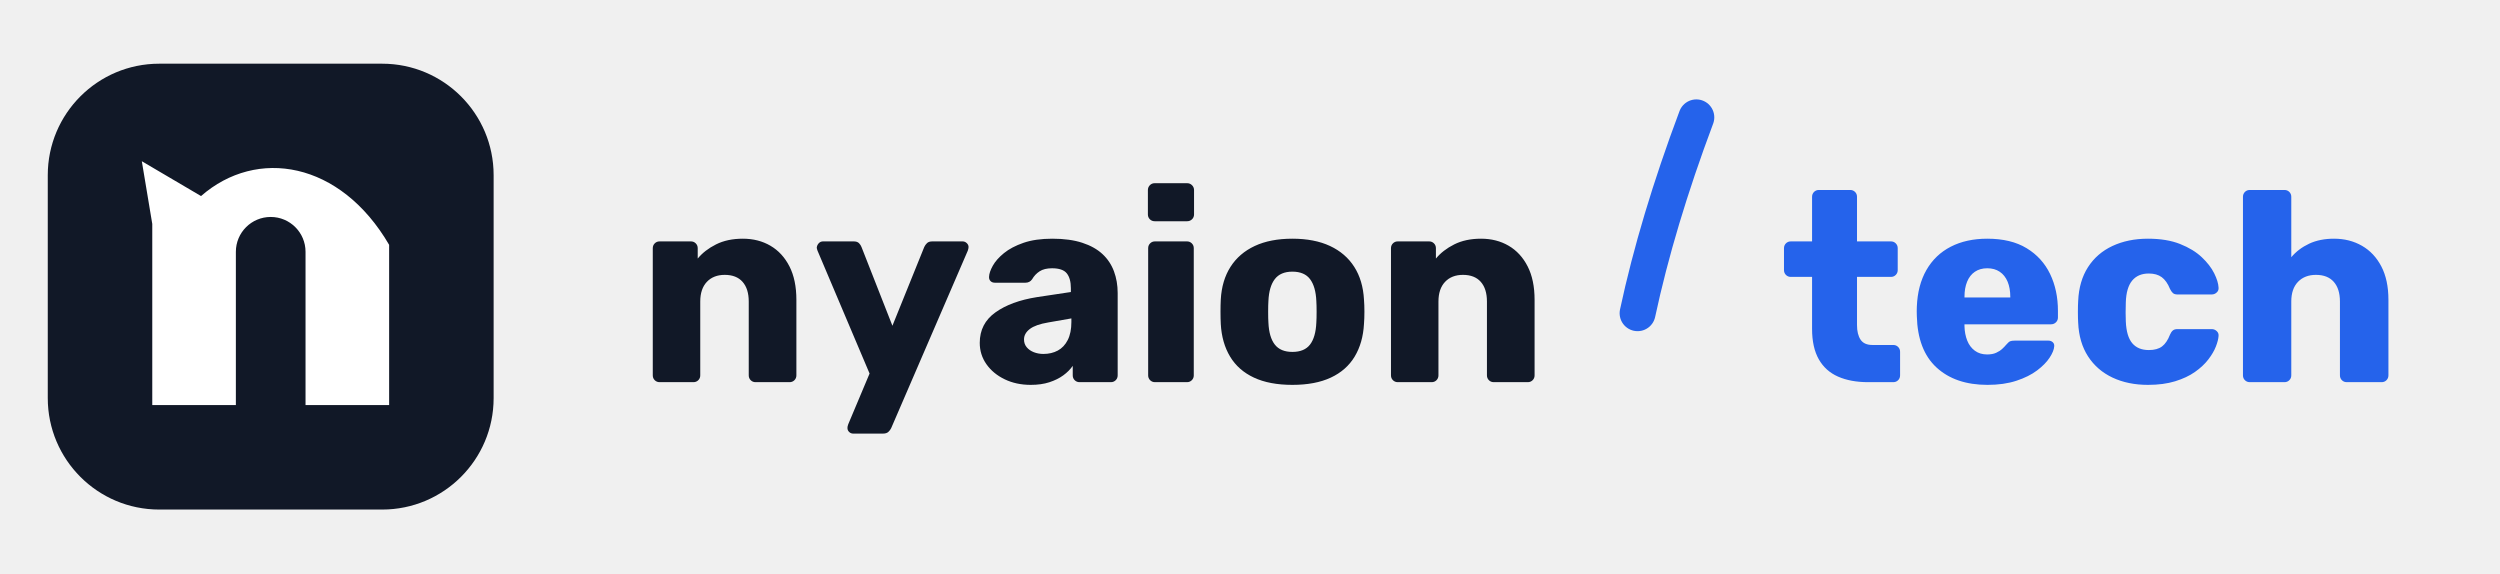
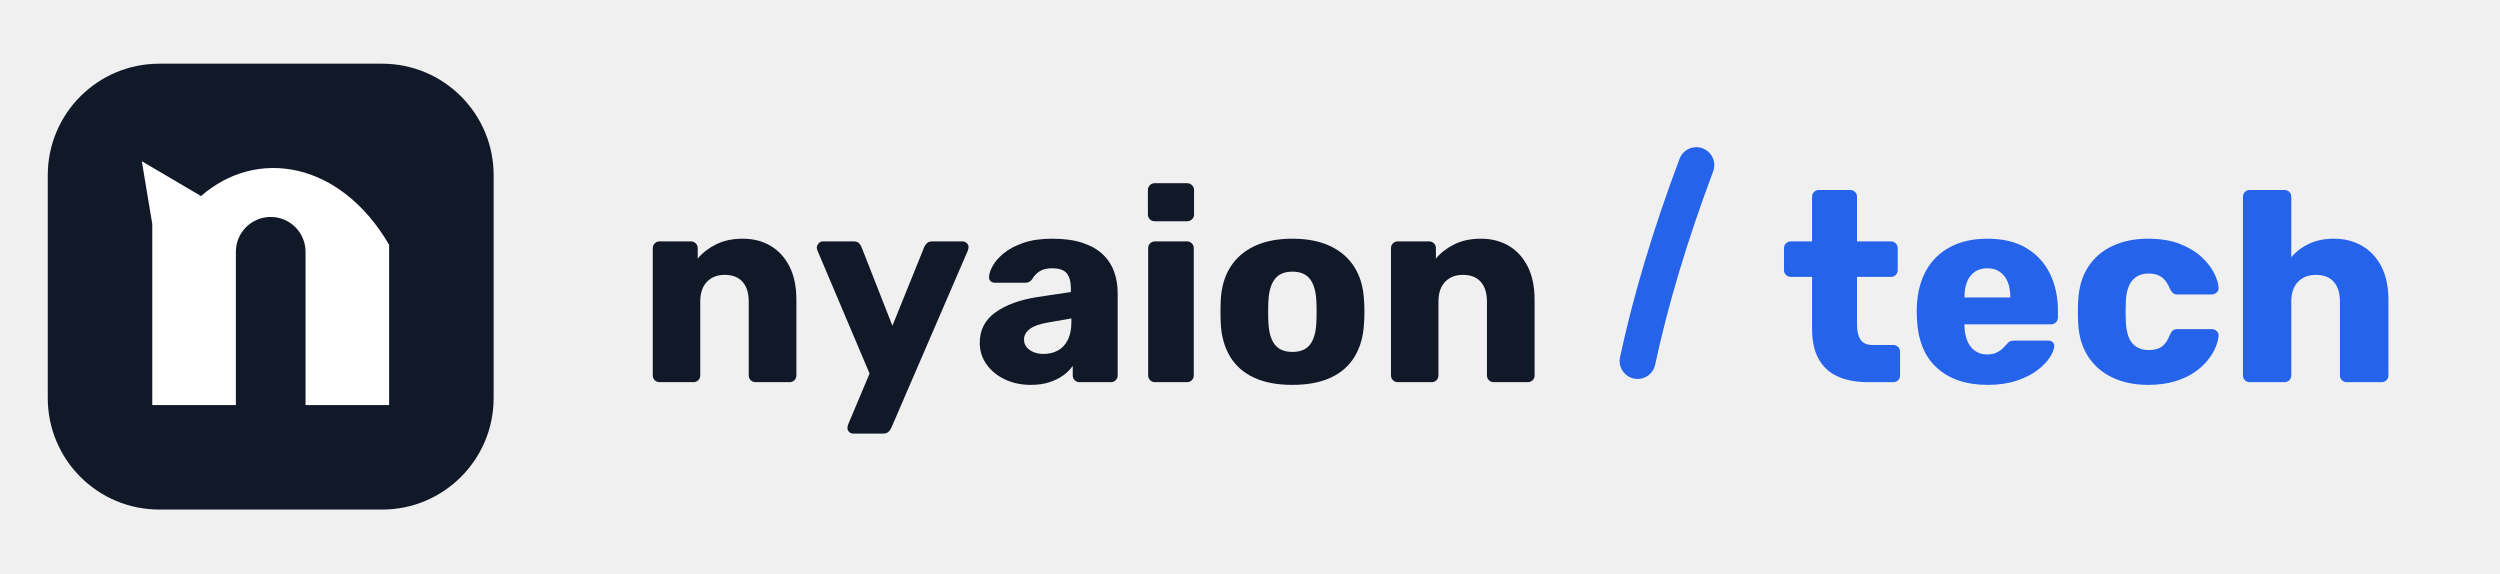
<svg xmlns="http://www.w3.org/2000/svg" viewBox="0 0 314 72" width="314" height="72" role="img" aria-label="nyaion / tech">
  <svg x="6" y="8" width="56" height="56" viewBox="0 0 64 64">
    <rect width="64" height="64" rx="16" fill="#111827" />
    <path d="M15 49 L15 23 L13.5 14 L22 19 C30 12 42 14 49 26 L49 49 L37 49 L37 27 A5 5 0 0 0 27 27 L27 49 Z" fill="#ffffff" />
  </svg>
  <path transform="translate(80.00,48.00) scale(0.034,-0.034)" d="M83.625 0.0Q73 0 65.75 7.25Q58.5 14.5 58.5 25.125V494.875Q58.5 505.5 65.75 512.75Q73 520 83.625 520.0H199.375Q210 520 217.25 512.75Q224.5 505.5 224.5 494.875V456.625Q250.25 487.875 292.188 508.938Q334.125 530.0 391.25 530.0Q448.625 530.0 493.188 503.938Q537.75 477.875 563.375 427.688Q589.0 377.5 589.0 304.125V25.125Q589.0 14.5 581.75 7.25Q574.5 0.0 563.875 0.0H438.125Q427.5 0.0 420.25 7.25Q413.0 14.5 413.0 25.125V297.875Q413.0 344.75 390.25 370.562Q367.5 396.375 324.375 396.375Q282.75 396.375 258.312 370.562Q233.875 344.75 233.875 297.875V25.125Q233.875 14.5 226.625 7.25Q219.375 0.0 208.75 0.0ZM798.875 -190.0Q790.25 -190.0 783.938 -184.0Q777.625 -178.0 777.625 -169.375Q777.625 -166.625 778.188 -163.375Q778.75 -160.125 780.5 -155.625L859.375 31.875L667.125 485.625Q664.25 493.125 664.25 497.5Q665.5 506.75 671.812 513.375Q678.125 520.0 687.375 520.0H800.875Q814 520 820.438 513.312Q826.875 506.625 829.5 499.375L943.75 208.375L1061.375 499.375Q1065.0 507.25 1071.562 513.625Q1078.125 520.0 1091.25 520.0H1203.125Q1211.75 520.0 1218.375 513.688Q1225.0 507.375 1225.0 499.375Q1225.0 493.75 1222.125 485.625L939.375 -169.375Q935.75 -177.25 928.875 -183.625Q922 -190 908.875 -190.0ZM1454.75 -10.0Q1401.125 -10.0 1358.438 10.625Q1315.75 31.25 1291.062 66.312Q1266.375 101.375 1266.375 145.25Q1266.375 216.375 1324.188 257.688Q1382 299 1477.5 314.125L1603 333V346.75Q1603.0 382.875 1588.0 401.812Q1573.0 420.75 1533.25 420.75Q1505.0 420.75 1487.688 409.625Q1470.375 398.5 1459.625 379.875Q1450.875 367.375 1435.0 367.375H1322.75Q1312.0 367.375 1306.062 373.562Q1300.125 379.75 1300.75 389.375Q1301.375 406.5 1314.688 430.312Q1328.0 454.125 1355.938 476.812Q1383.875 499.5 1427.938 514.75Q1472 530 1534.5 530.0Q1599.125 530.0 1645.125 514.938Q1691.125 499.875 1719.812 473.125Q1748.5 446.375 1762.188 409.438Q1775.875 372.5 1775.875 329.375V25.125Q1775.875 14.5 1768.625 7.25Q1761.375 0.0 1750.75 0.0H1635Q1624.375 0.0 1617.125 7.25Q1609.875 14.5 1609.875 25.125V60.25Q1596.625 41.0 1574.938 25.188Q1553.25 9.375 1523.438 -0.312Q1493.625 -10.0 1454.75 -10.0ZM1501.625 104.25Q1531.375 104.25 1554.688 116.75Q1578.0 129.25 1591.438 155.75Q1604.875 182.25 1604.875 222.125V235.5L1519.625 220.625Q1472.625 212.75 1451.25 196.375Q1429.875 180.0 1429.875 157.75Q1429.875 141.0 1439.812 129.062Q1449.75 117.125 1466.125 110.688Q1482.5 104.25 1501.625 104.25ZM1913.625 0.0Q1903 0 1895.75 7.25Q1888.5 14.5 1888.5 25.125V494.875Q1888.5 505.5 1895.75 512.75Q1903 520 1913.625 520.0H2031.875Q2042.5 520.0 2049.75 512.75Q2057.0 505.5 2057.0 494.875V25.125Q2057.0 14.5 2049.75 7.25Q2042.5 0.0 2031.875 0.0ZM1912.625 594.5Q1902.0 594.5 1894.75 601.75Q1887.5 609.0 1887.5 619.625V709.5Q1887.5 720.125 1894.75 727.562Q1902 735 1912.625 735.0H2032.5Q2043.125 735.0 2050.562 727.562Q2058.0 720.125 2058.0 709.5V619.625Q2058 609 2050.562 601.75Q2043.125 594.5 2032.5 594.5ZM2421.25 -10.0Q2336.75 -10.0 2279.188 16.875Q2221.625 43.75 2191.125 94.5Q2160.625 145.25 2156.75 214.875Q2155.75 234.875 2155.75 260.312Q2155.75 285.75 2156.75 305.125Q2160.625 375.75 2192.688 426.0Q2224.75 476.25 2282.312 503.125Q2339.875 530.0 2421.25 530.0Q2502.625 530.0 2560.188 503.125Q2617.75 476.25 2649.812 426.0Q2681.875 375.75 2685.75 305.125Q2687.375 285.75 2687.375 260.312Q2687.375 234.875 2685.75 214.875Q2681.875 145.25 2651.375 94.5Q2620.875 43.75 2563.312 16.875Q2505.75 -10.0 2421.25 -10.0ZM2421.25 111.75Q2465.625 111.75 2486.5 138.938Q2507.375 166.125 2509.75 219.875Q2510.75 234.875 2510.75 260.0Q2510.75 285.125 2509.75 300.125Q2507.375 353.0 2486.5 380.625Q2465.625 408.25 2421.25 408.25Q2377.5 408.25 2356.312 380.625Q2335.125 353.0 2332.75 300.125Q2331.75 285.125 2331.75 260.0Q2331.75 234.875 2332.75 219.875Q2335.125 166.125 2356.312 138.938Q2377.5 111.75 2421.25 111.75ZM2810.625 0.0Q2800 0 2792.75 7.25Q2785.5 14.5 2785.5 25.125V494.875Q2785.5 505.5 2792.75 512.75Q2800 520 2810.625 520.0H2926.375Q2937 520 2944.25 512.75Q2951.5 505.5 2951.5 494.875V456.625Q2977.25 487.875 3019.188 508.938Q3061.125 530.0 3118.25 530.0Q3175.625 530.0 3220.188 503.938Q3264.75 477.875 3290.375 427.688Q3316.0 377.5 3316.0 304.125V25.125Q3316.0 14.5 3308.75 7.25Q3301.5 0.0 3290.875 0.0H3165.125Q3154.5 0.0 3147.25 7.25Q3140.0 14.5 3140.0 25.125V297.875Q3140.0 344.75 3117.25 370.562Q3094.5 396.375 3051.375 396.375Q3009.75 396.375 2985.312 370.562Q2960.875 344.75 2960.875 297.875V25.125Q2960.875 14.5 2953.625 7.25Q2946.375 0.0 2935.75 0.0Z" fill="#111827" />
-   <path d="M14 7 Q8 23 5 37" fill="none" stroke="#2563EB" stroke-width="5.5" stroke-linecap="round" transform="translate(201.58,9) scale(0.82)" />
+   <path d="M14 7 Q8 23 5 37" fill="none" stroke="#2563EB" stroke-width="5.5" stroke-linecap="round" transform="translate(201.58,15) scale(0.82)" />
  <path transform="translate(223.58,48.00) scale(0.034,-0.034)" d="M325.375 0.0Q260.875 0.0 214.312 20.438Q167.75 40.875 142.938 84.5Q118.125 128.125 118.125 197.0V388.875H39.5Q28.875 388.875 21.625 396.125Q14.375 403.375 14.375 414.0V494.875Q14.375 505.5 21.625 512.75Q28.875 520.0 39.5 520.0H118.125V684.875Q118.125 695.5 125.375 702.75Q132.625 710.0 143.25 710.0H259Q269.625 710.0 276.875 702.75Q284.125 695.5 284.125 684.875V520.0H409.375Q420 520 427.25 512.75Q434.5 505.5 434.5 494.875V414.0Q434.5 403.375 427.25 396.125Q420.0 388.875 409.375 388.875H284.125V211.0Q284.125 176.75 297.25 157.062Q310.375 137.375 341.0 137.375H418.125Q428.75 137.375 436.0 130.125Q443.25 122.875 443.25 112.25V25.125Q443.25 14.5 436.0 7.25Q428.75 0.0 418.125 0.0ZM766 -10Q647.75 -10.0 577.938 54.125Q508.125 118.25 505.125 244.375Q504.75 251.25 504.75 261.875Q504.75 272.5 505.125 278.75Q508.25 358.0 540.562 414.375Q572.875 470.75 630.375 500.375Q687.875 530.0 765.375 530.0Q852.875 530.0 910.625 494.938Q968.375 459.875 997.375 399.688Q1026.375 339.5 1026.375 263.25V238.875Q1026.375 228.25 1018.938 221.0Q1011.5 213.75 1000.875 213.75H681.125Q681.125 213.125 681.125 211.0Q681.125 208.875 681.125 206.875Q681.875 177.5 691.188 153.875Q700.5 130.25 719.25 116.312Q738.0 102.375 764.75 102.375Q784.625 102.375 798.125 108.5Q811.625 114.625 820.812 123.25Q830.0 131.875 835 138Q844.0 148.5 849.625 151.0Q855.25 153.5 866.875 153.5H991.0Q1000.625 153.5 1007.125 147.688Q1013.625 141.875 1012.625 132.25Q1011.625 115.125 995.875 90.875Q980.125 66.625 949.562 43.5Q919.0 20.375 872.875 5.188Q826.75 -10.0 766 -10ZM681.125 312.875H850.375V315.0Q850.375 347.5 840.438 371.25Q830.5 395.0 811.375 407.875Q792.25 420.75 765.375 420.75Q738.5 420.75 719.562 407.875Q700.625 395.0 690.875 371.25Q681.125 347.5 681.125 315.0ZM1359 -10Q1285.25 -10.0 1228.125 16.875Q1171.0 43.75 1137.688 95.125Q1104.375 146.5 1101.125 219.375Q1100.125 235.0 1100.125 259.375Q1100.125 283.75 1101.125 300.0Q1104.375 373.25 1137.375 424.75Q1170.375 476.25 1227.812 503.125Q1285.25 530.0 1359 530Q1428.25 530.0 1477.375 510.5Q1526.5 491.0 1557.438 461.875Q1588.375 432.75 1603.562 402.25Q1618.75 371.75 1619.75 349.125Q1620.75 338.5 1612.812 331.25Q1604.875 324.0 1594.625 324.0H1467.5Q1456.875 324.0 1451.125 329.125Q1445.375 334.25 1440.375 344.375Q1428.125 374.5 1409.75 387.938Q1391.375 401.375 1362.125 401.375Q1322.25 401.375 1300.562 375.188Q1278.875 349.0 1277.125 295.0Q1275.75 255.0 1277.125 224.375Q1279.5 169.125 1300.875 143.875Q1322.25 118.625 1362.125 118.625Q1393.25 118.625 1411.0 132.062Q1428.75 145.5 1440.375 175.625Q1444.75 185.75 1450.812 190.875Q1456.875 196.0 1467.5 196.0H1594.625Q1604.875 196.0 1612.812 188.75Q1620.75 181.5 1619.75 170.875Q1618.75 154.5 1609.812 131.562Q1600.875 108.625 1581.875 83.875Q1562.875 59.125 1532.625 37.812Q1502.375 16.5 1459.188 3.25Q1416 -10 1359 -10ZM1735 0Q1724.375 0.0 1717.125 7.25Q1709.875 14.5 1709.875 25.125V684.875Q1709.875 695.5 1717.125 702.75Q1724.375 710.0 1735 710H1863.25Q1873.875 710.0 1881.125 702.75Q1888.375 695.5 1888.375 684.875V461.625Q1914.75 492.875 1954.188 511.438Q1993.625 530.0 2046.375 530.0Q2103.75 530.0 2149.25 503.938Q2194.75 477.875 2221.0 427.688Q2247.25 377.5 2247.25 304.125V25.125Q2247.25 14.5 2240.0 7.25Q2232.75 0.0 2222.125 0.0H2093.25Q2082.625 0.0 2075.375 7.25Q2068.125 14.5 2068.125 25.125V297.875Q2068.125 344.75 2045.375 370.562Q2022.625 396.375 1979.5 396.375Q1937.875 396.375 1913.125 370.562Q1888.375 344.75 1888.375 297.875V25.125Q1888.375 14.5 1881.125 7.25Q1873.875 0.0 1863.25 0.0Z" fill="#2563EB" />
</svg>
